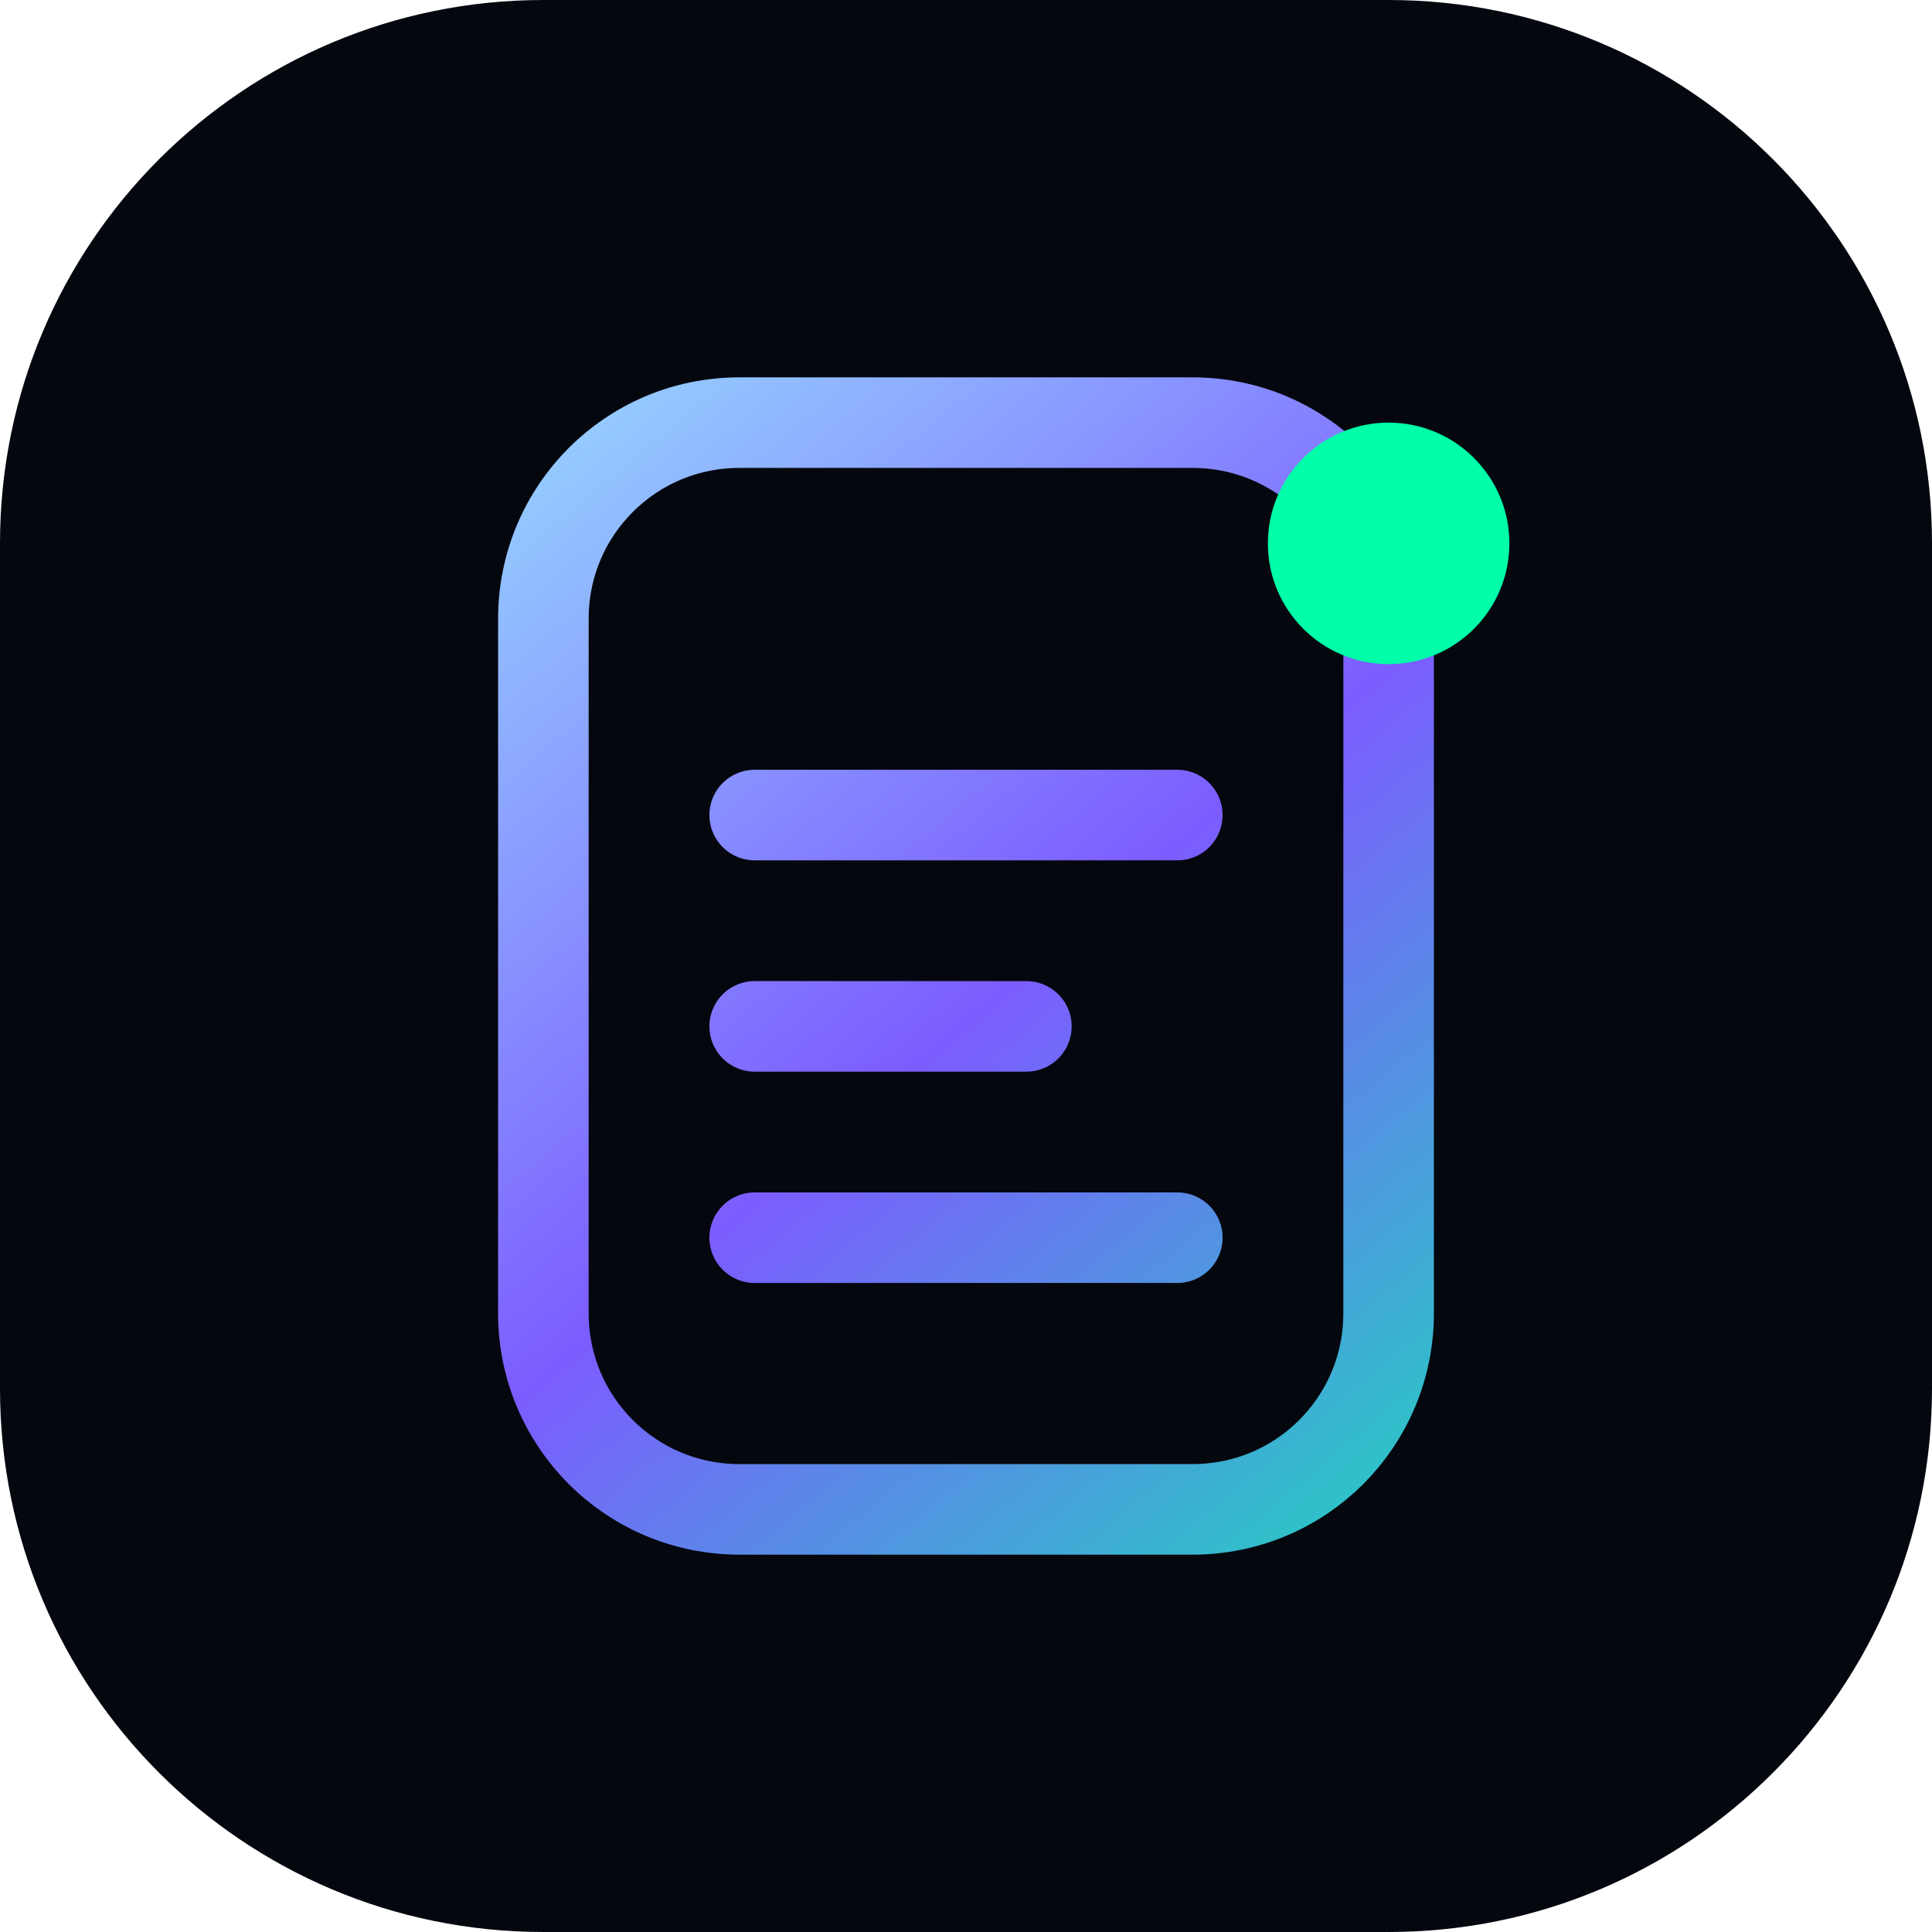
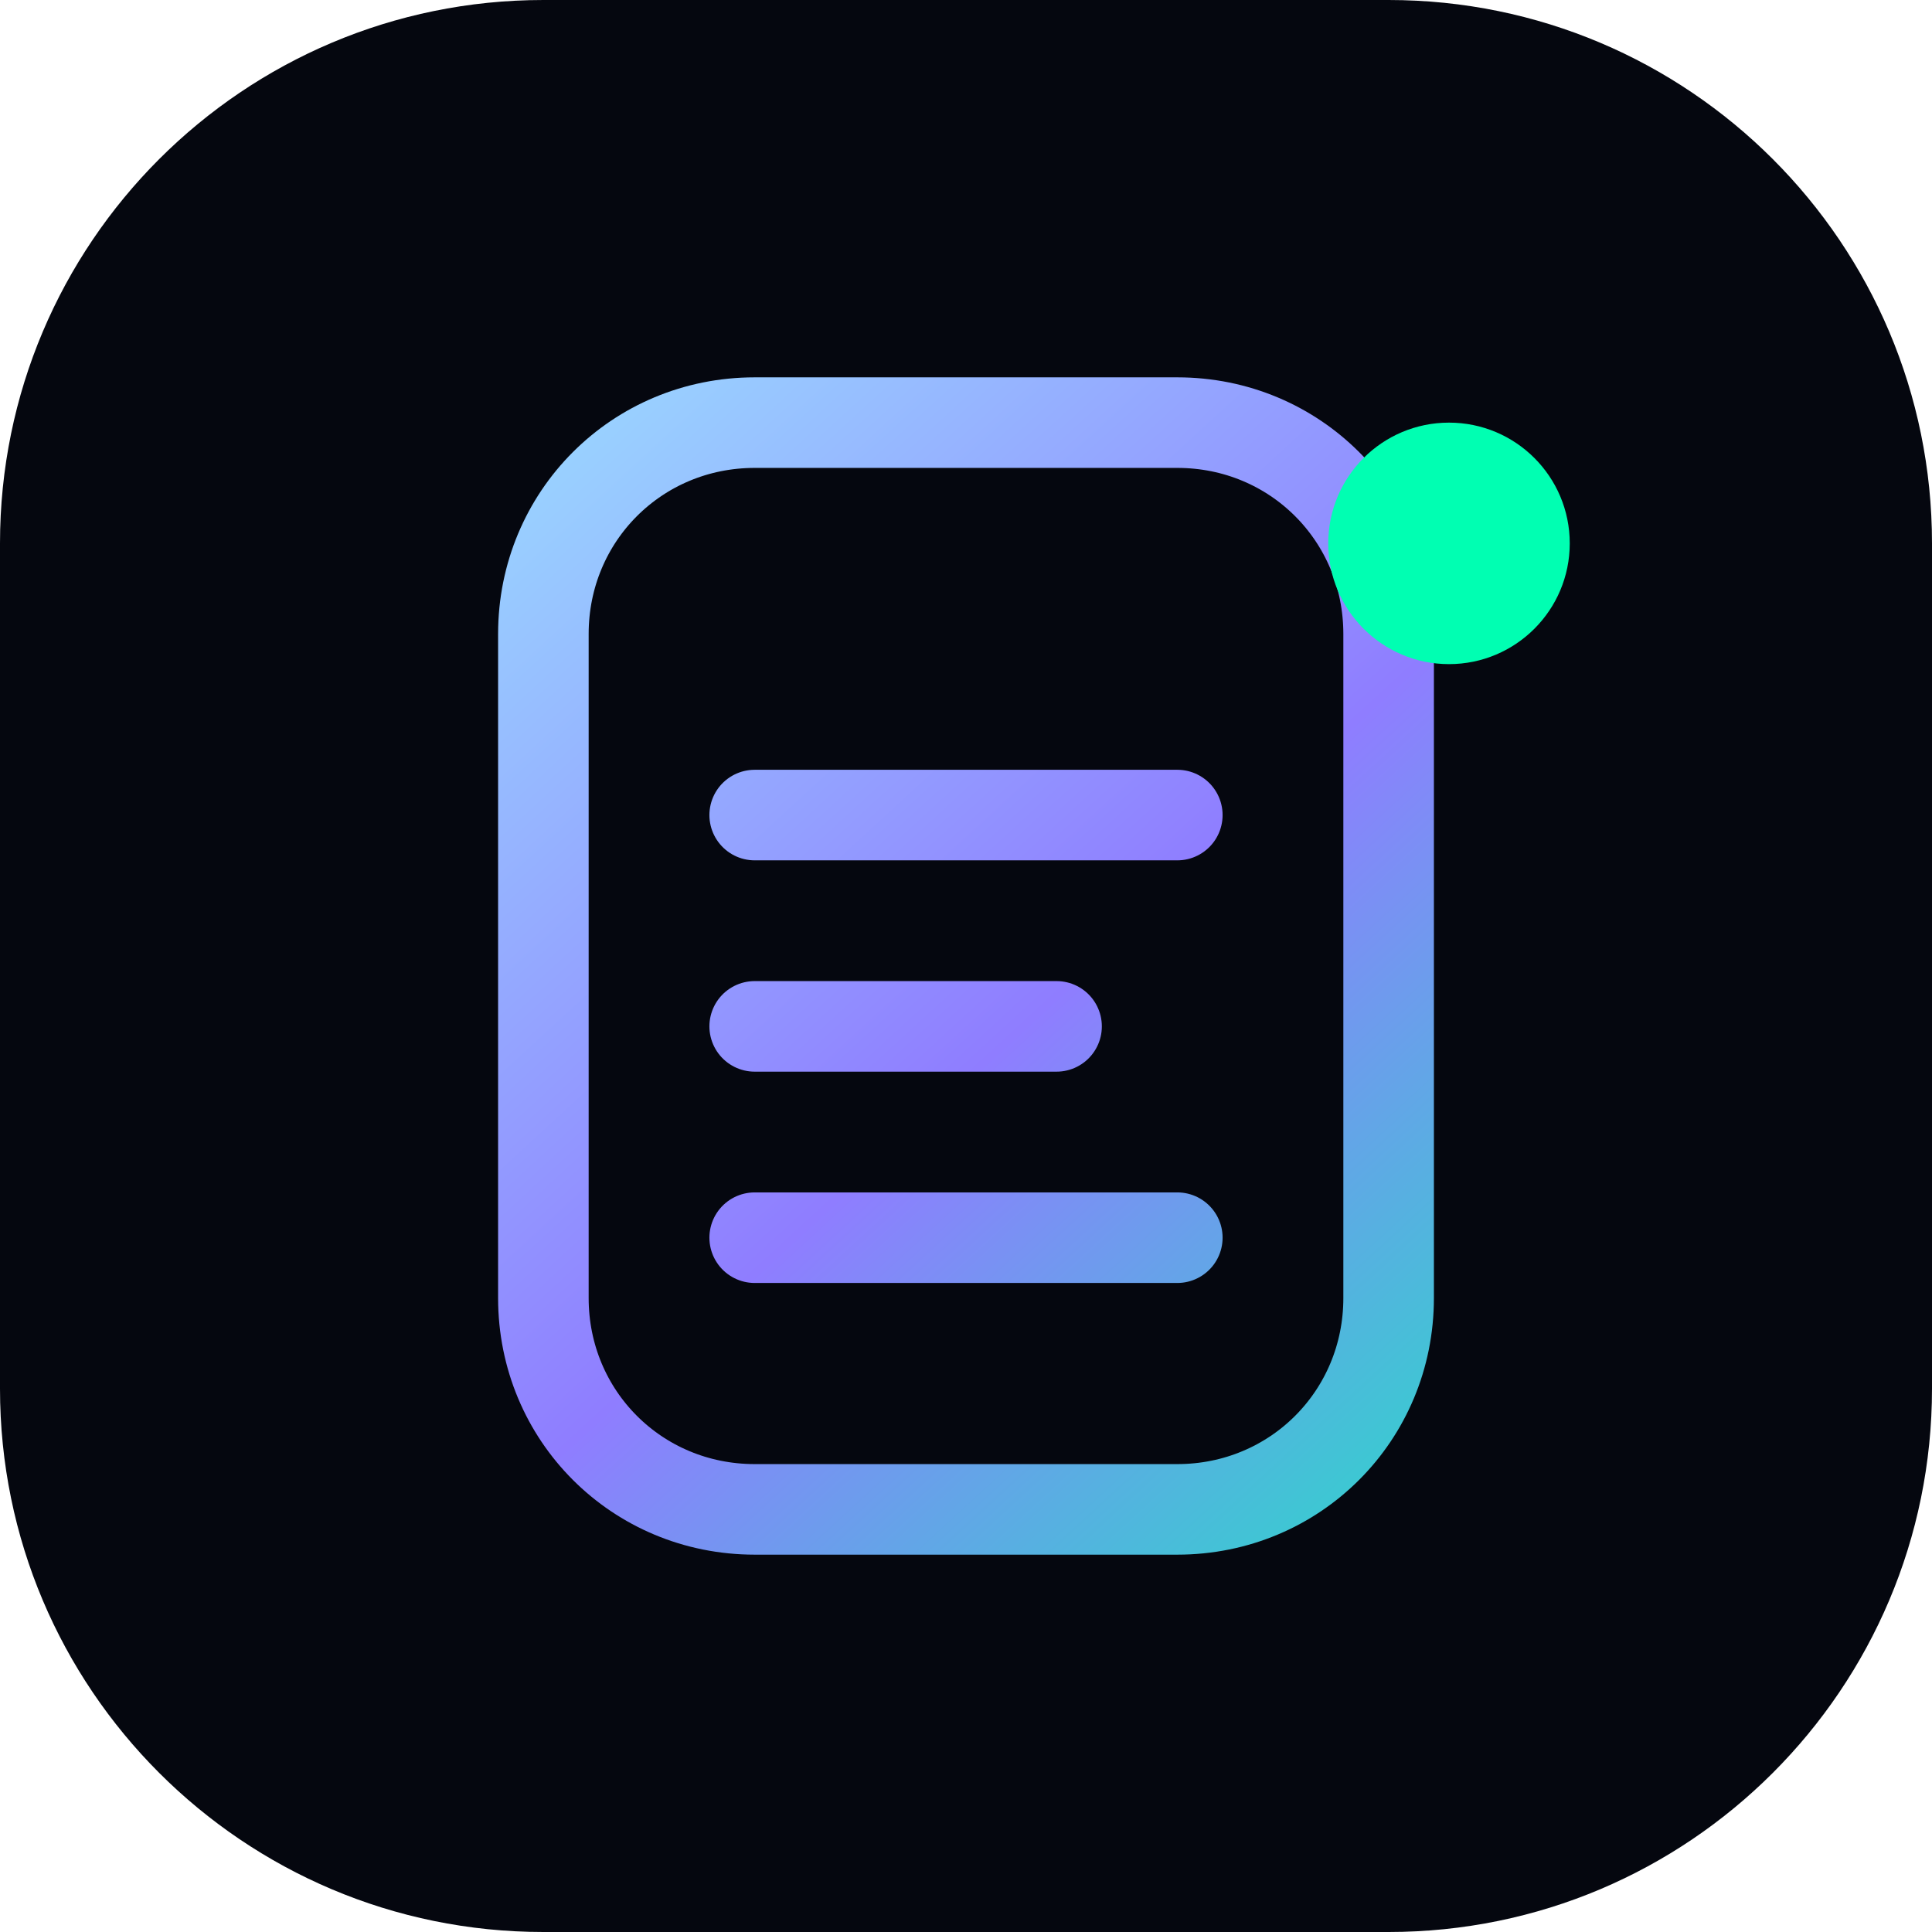
<svg xmlns="http://www.w3.org/2000/svg" viewBox="0 0 64 64" role="img" aria-label="chatgpt-local-agent-mcp icon">
  <defs>
-     <linearGradient id="g" x1="12" y1="8" x2="54" y2="58" gradientUnits="userSpaceOnUse">
+     <linearGradient id="g" x1="10" y1="8" x2="56" y2="58" gradientUnits="userSpaceOnUse">
      <stop stop-color="#9EF7FF" />
-       <stop offset=".5" stop-color="#7C5CFF" />
-       <stop offset="1" stop-color="#00FFA8" />
+       <stop offset=".52" stop-color="#8F7DFF" />
+       <stop offset="1" stop-color="#00FFB2" />
    </linearGradient>
  </defs>
  <rect width="64" height="64" rx="18" fill="#05070f" />
-   <path d="M18 20.5c0-3.6 2.9-6.5 6.5-6.5h15c3.6 0 6.5 2.9 6.5 6.5v23c0 3.6-2.9 6.5-6.5 6.5h-15c-3.6 0-6.5-2.9-6.5-6.5v-23Z" fill="none" stroke="url(#g)" stroke-width="3" />
-   <path d="M25 27h14M25 34h9M25 41h14" stroke="url(#g)" stroke-width="3" stroke-linecap="round" />
-   <circle cx="46" cy="18" r="4" fill="#00FFA8" />
+   <path d="M18 21c0-3.9 3.1-7 7-7h14c3.9 0 7 3.1 7 7v22c0 3.9-3.1 7-7 7H25c-3.9 0-7-3.1-7-7V21Z" fill="none" stroke="url(#g)" stroke-width="3" />
+   <path d="M25 27h14M25 34h10M25 41h14" stroke="url(#g)" stroke-width="3" stroke-linecap="round" />
+   <circle cx="48" cy="18" r="4" fill="#00FFB2" />
</svg>
